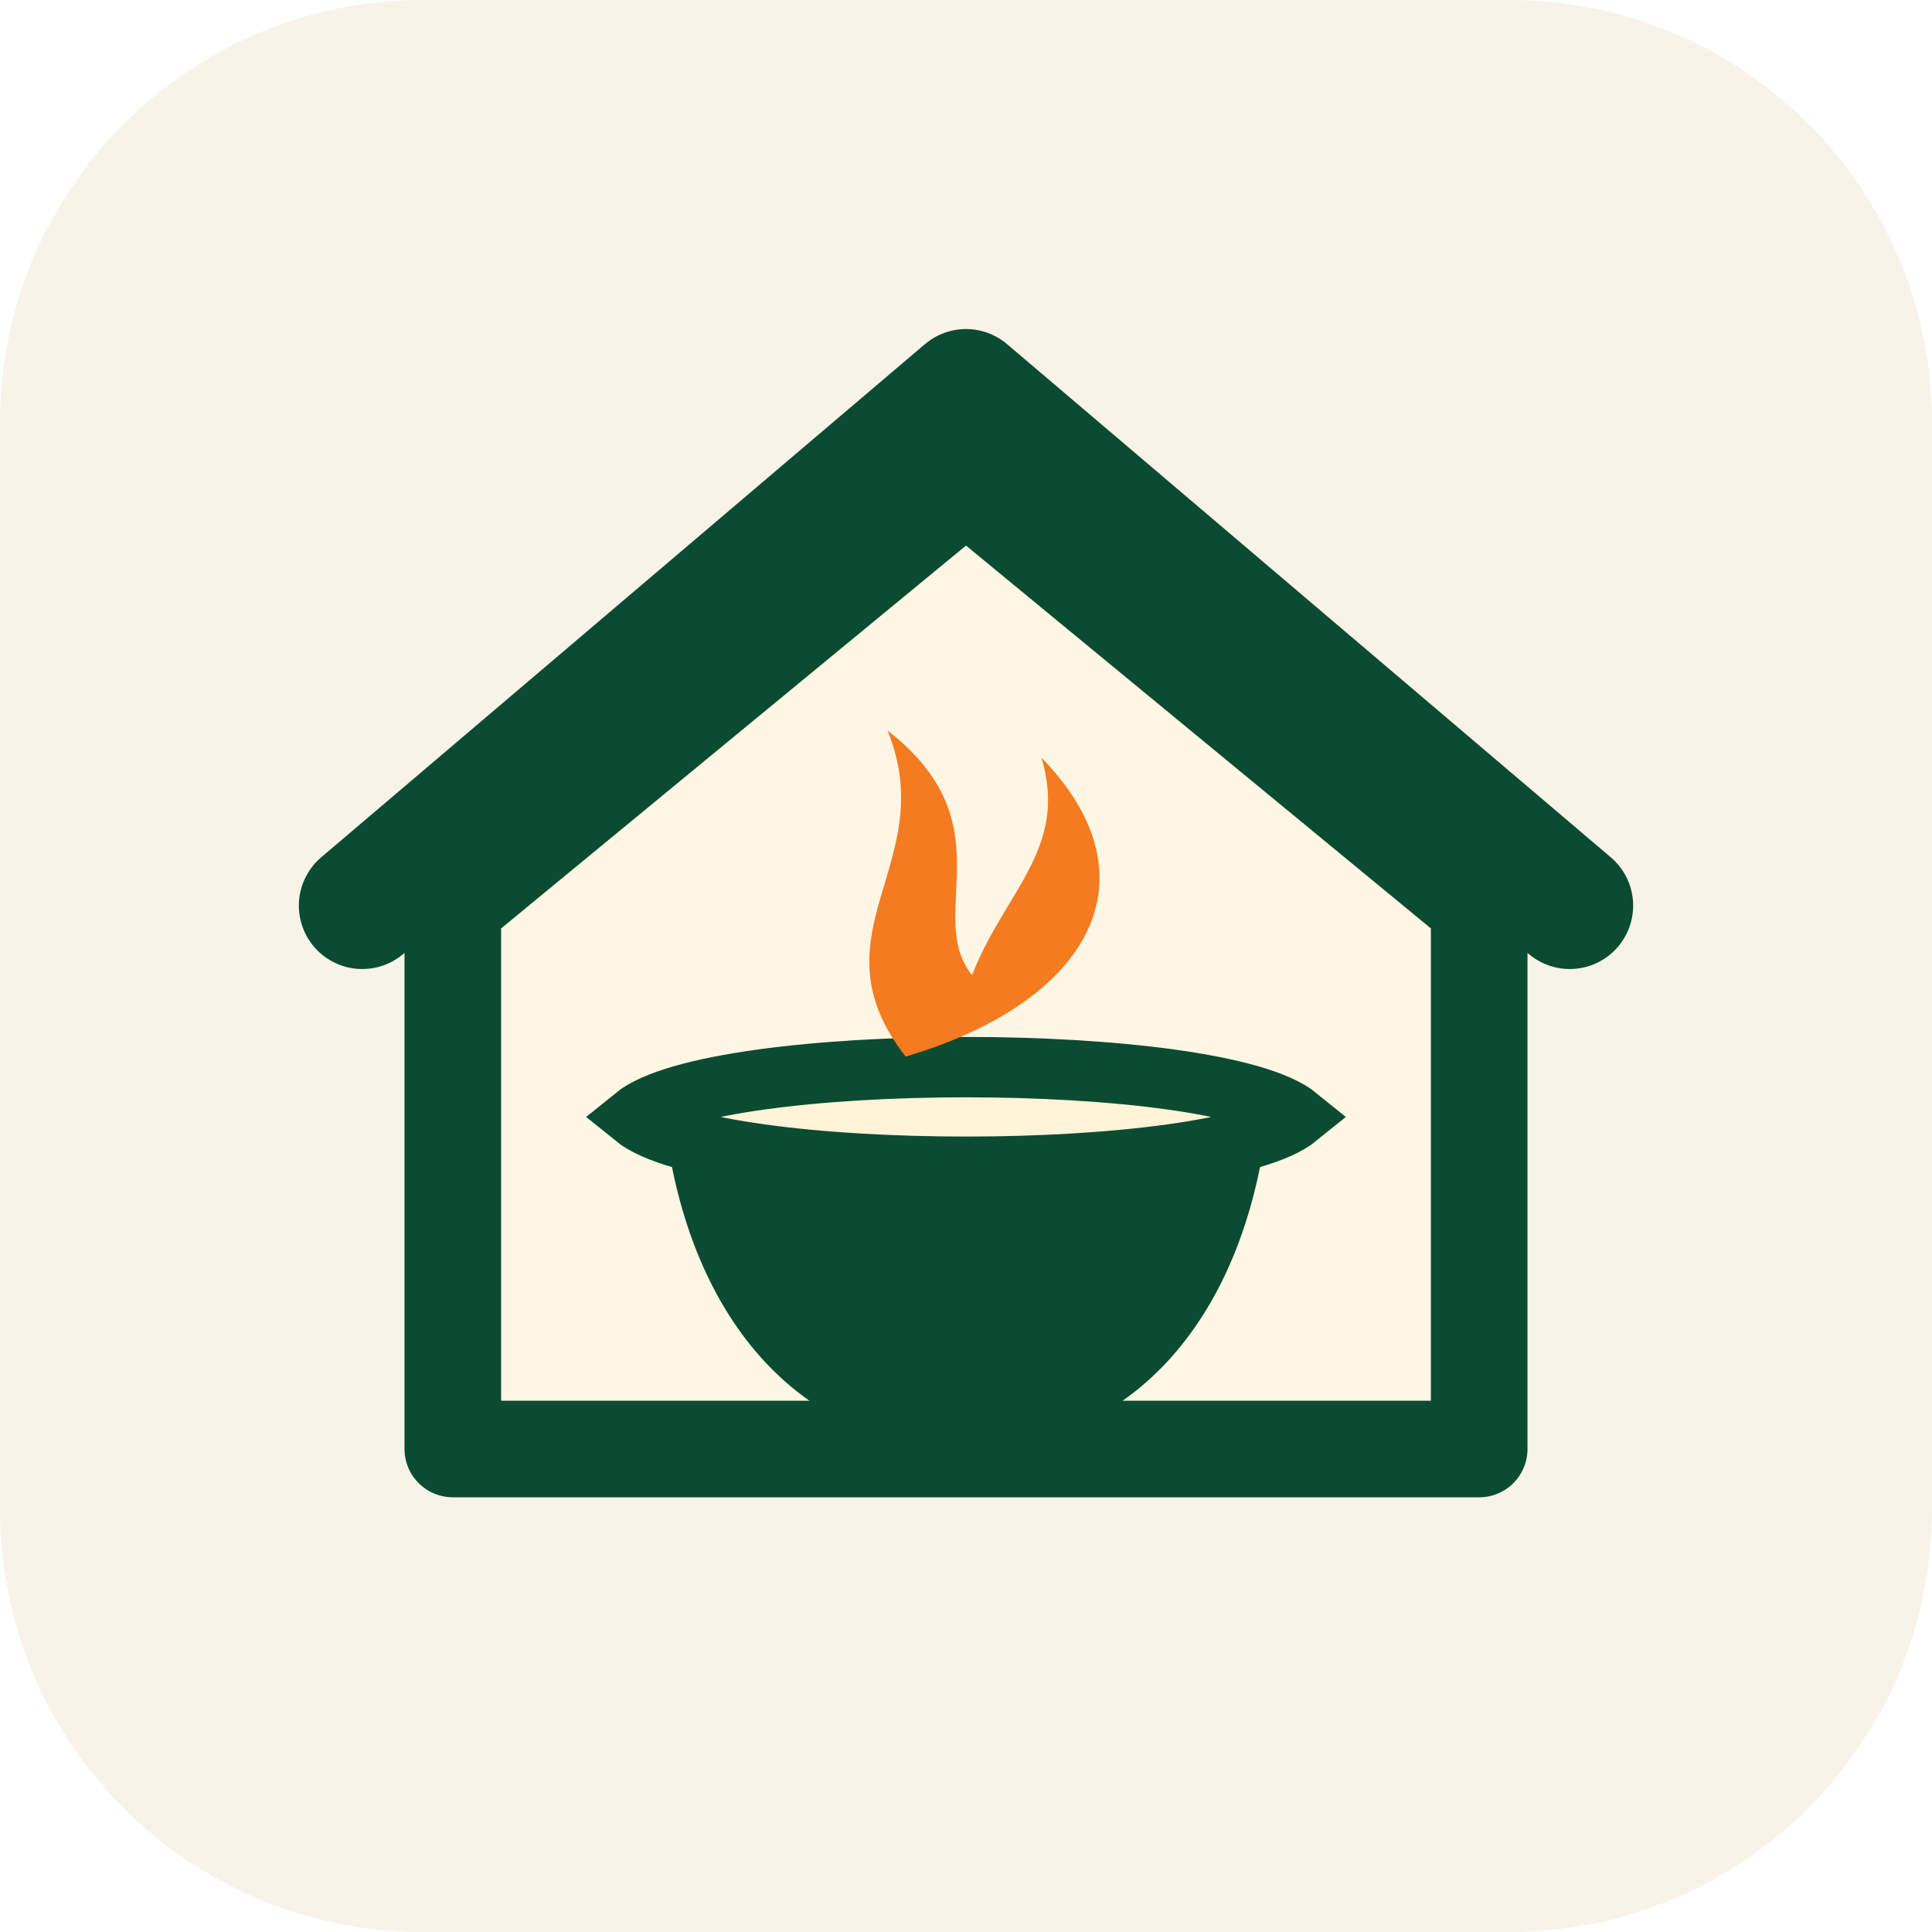
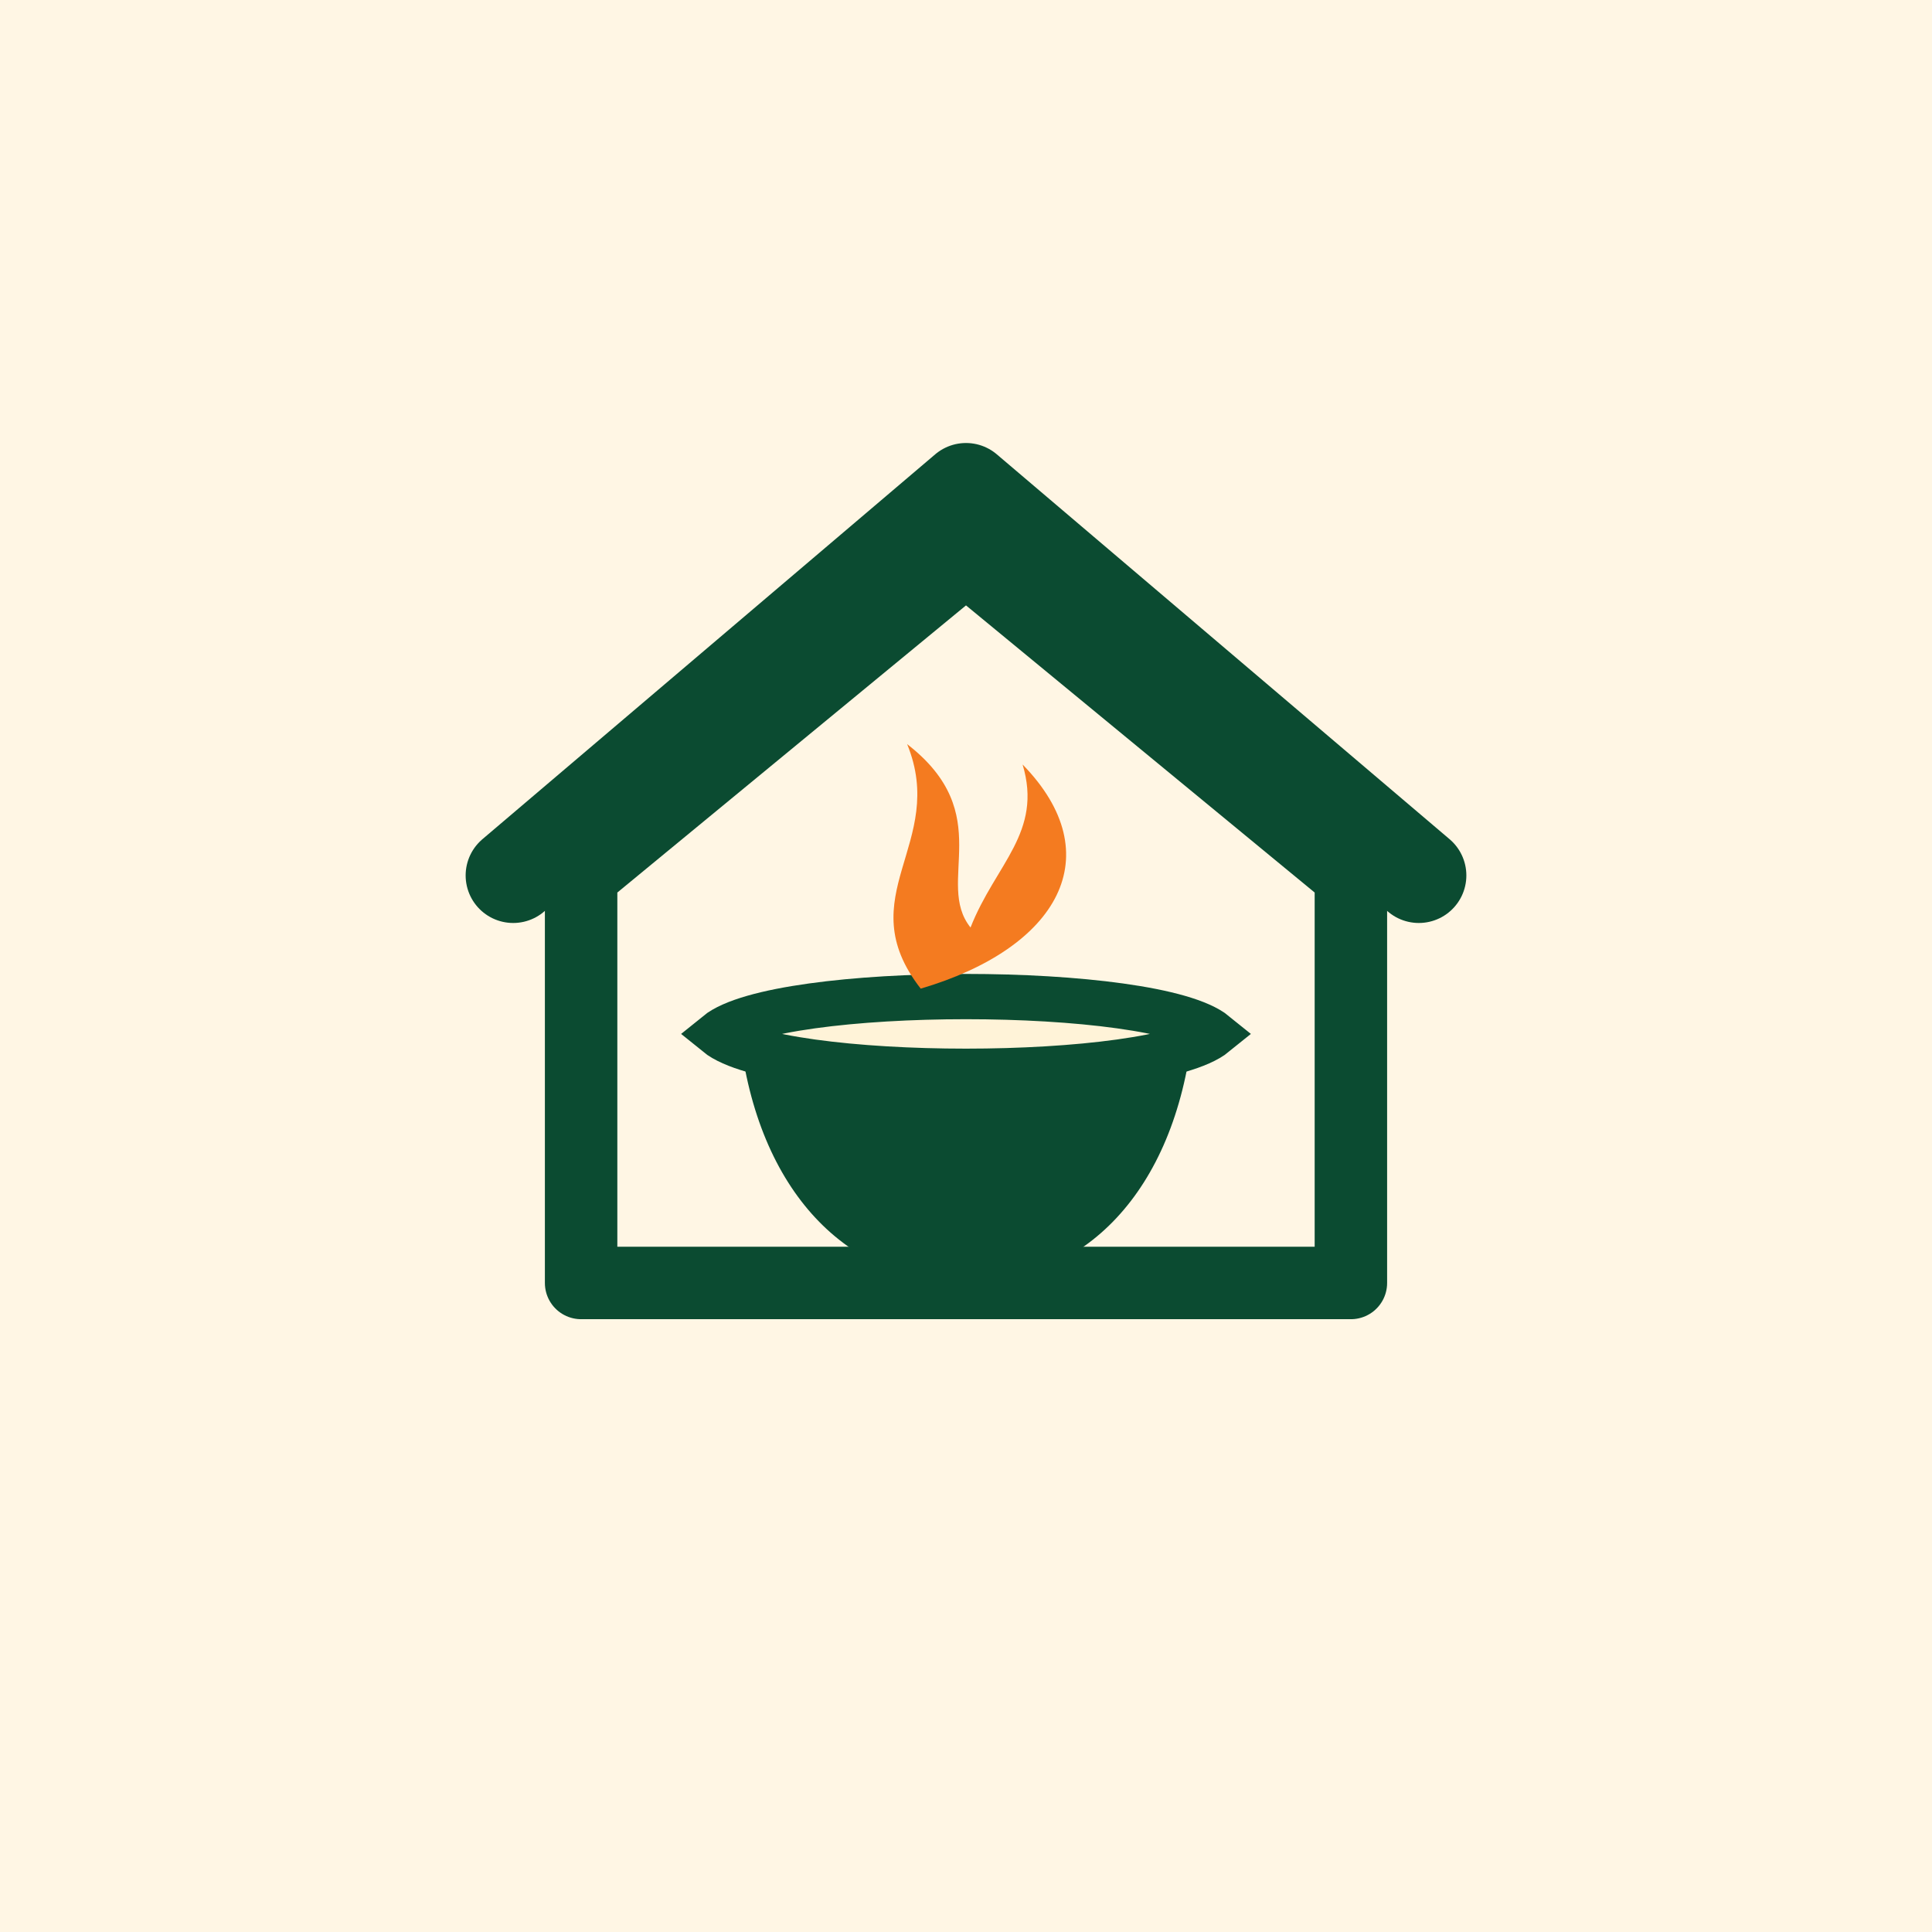
- <svg xmlns="http://www.w3.org/2000/svg" viewBox="0 0 512 512" role="img" aria-label="Домашняя кухня">
-   <rect width="512" height="512" rx="112" fill="#F7F3E9" />
-   <g transform="translate(64 64) scale(8)">
+ <svg xmlns="http://www.w3.org/2000/svg" width="512" height="512" viewBox="0 0 512 512" role="img" aria-label="Home Kitchen">
+   <rect width="512" height="512" fill="#FFF6E4" />
+   <g transform="translate(112 100) scale(6)">
    <path d="M7 22 24 8l17 14v18H7Z" fill="#FFF6E4" stroke="#0B4B31" stroke-width="3.2" stroke-linejoin="round" />
    <path d="M4 22 24 5l20 17" fill="none" stroke="#0B4B31" stroke-width="4.2" stroke-linecap="round" stroke-linejoin="round" />
    <path d="M14 29h20c-.8 7-4.8 11-10 11s-9.2-4-10-11Z" fill="#0B4B31" />
    <path d="M13 29c2.7-2.2 19.3-2.2 22 0-2.7 2.2-19.3 2.2-22 0Z" fill="#FFF3D8" stroke="#0B4B31" stroke-width="2" />
    <path d="M22 27c-3.2-4.1 1.2-6.4-.6-10.8 4 3.1 1.2 6.1 2.8 8.1 1.1-2.8 3.2-4.2 2.3-7.2 3.9 4 1.6 8.1-4.5 9.9Z" fill="#F47B20" />
  </g>
</svg>
